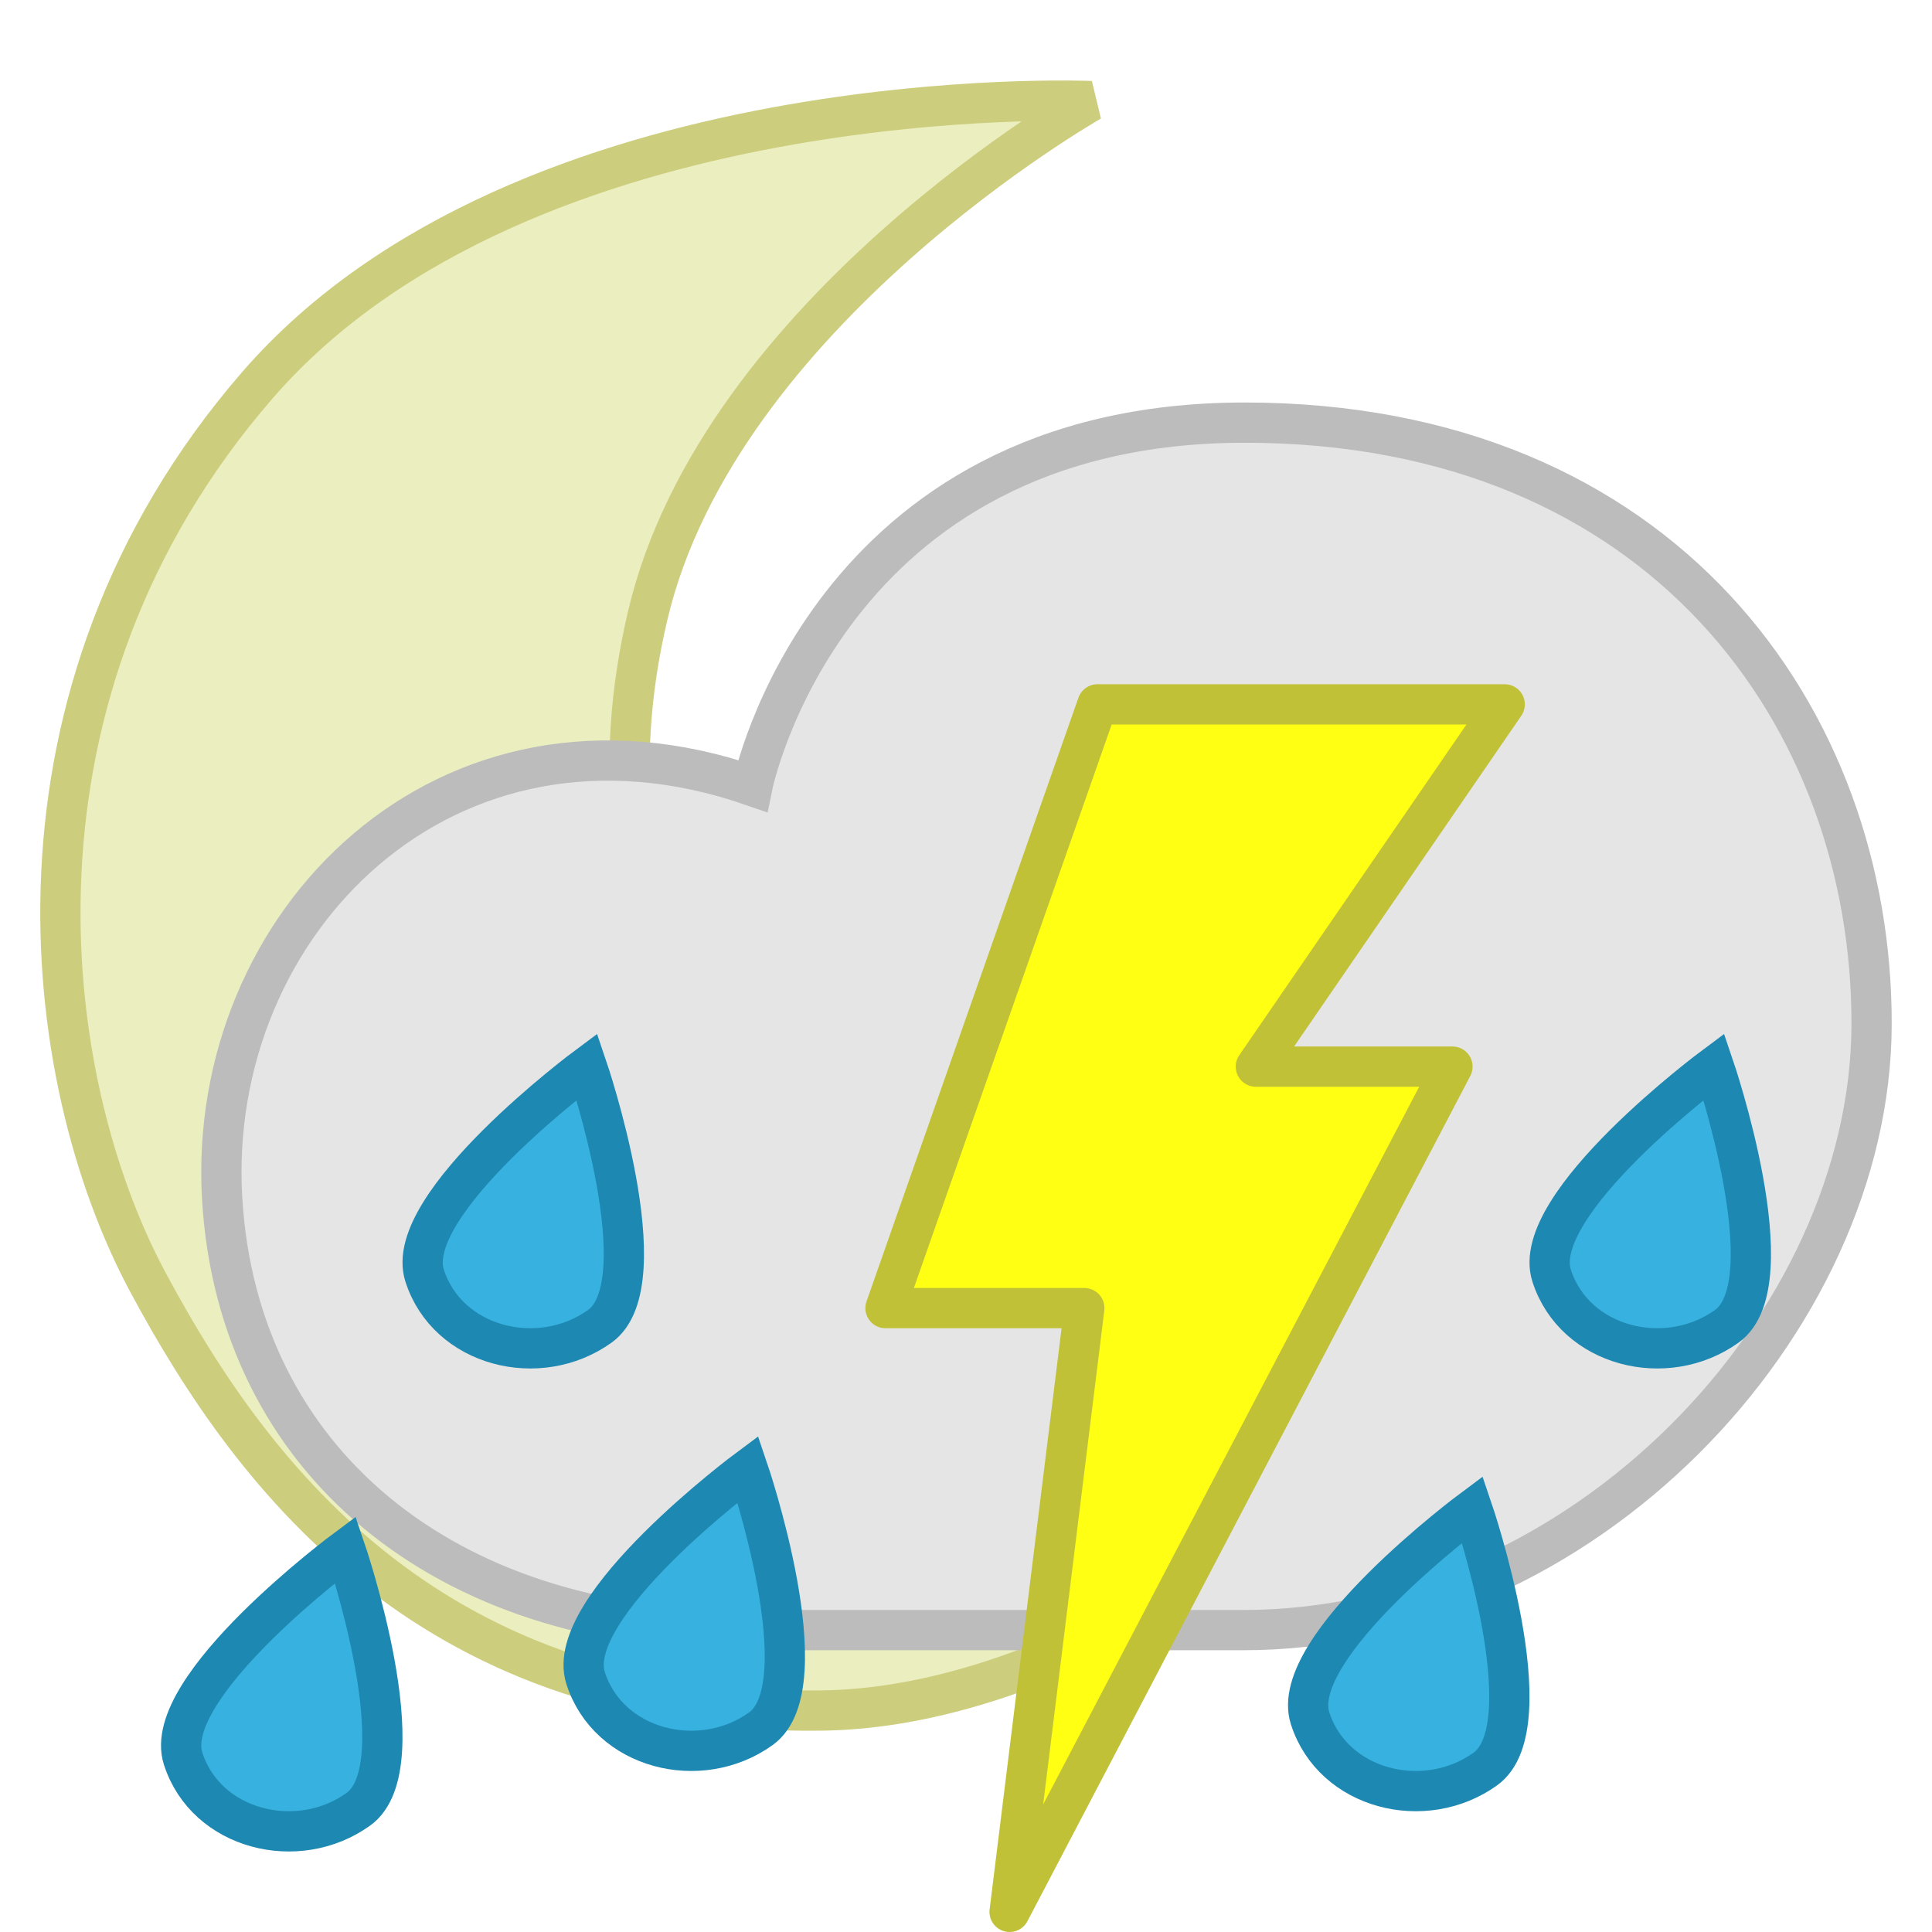
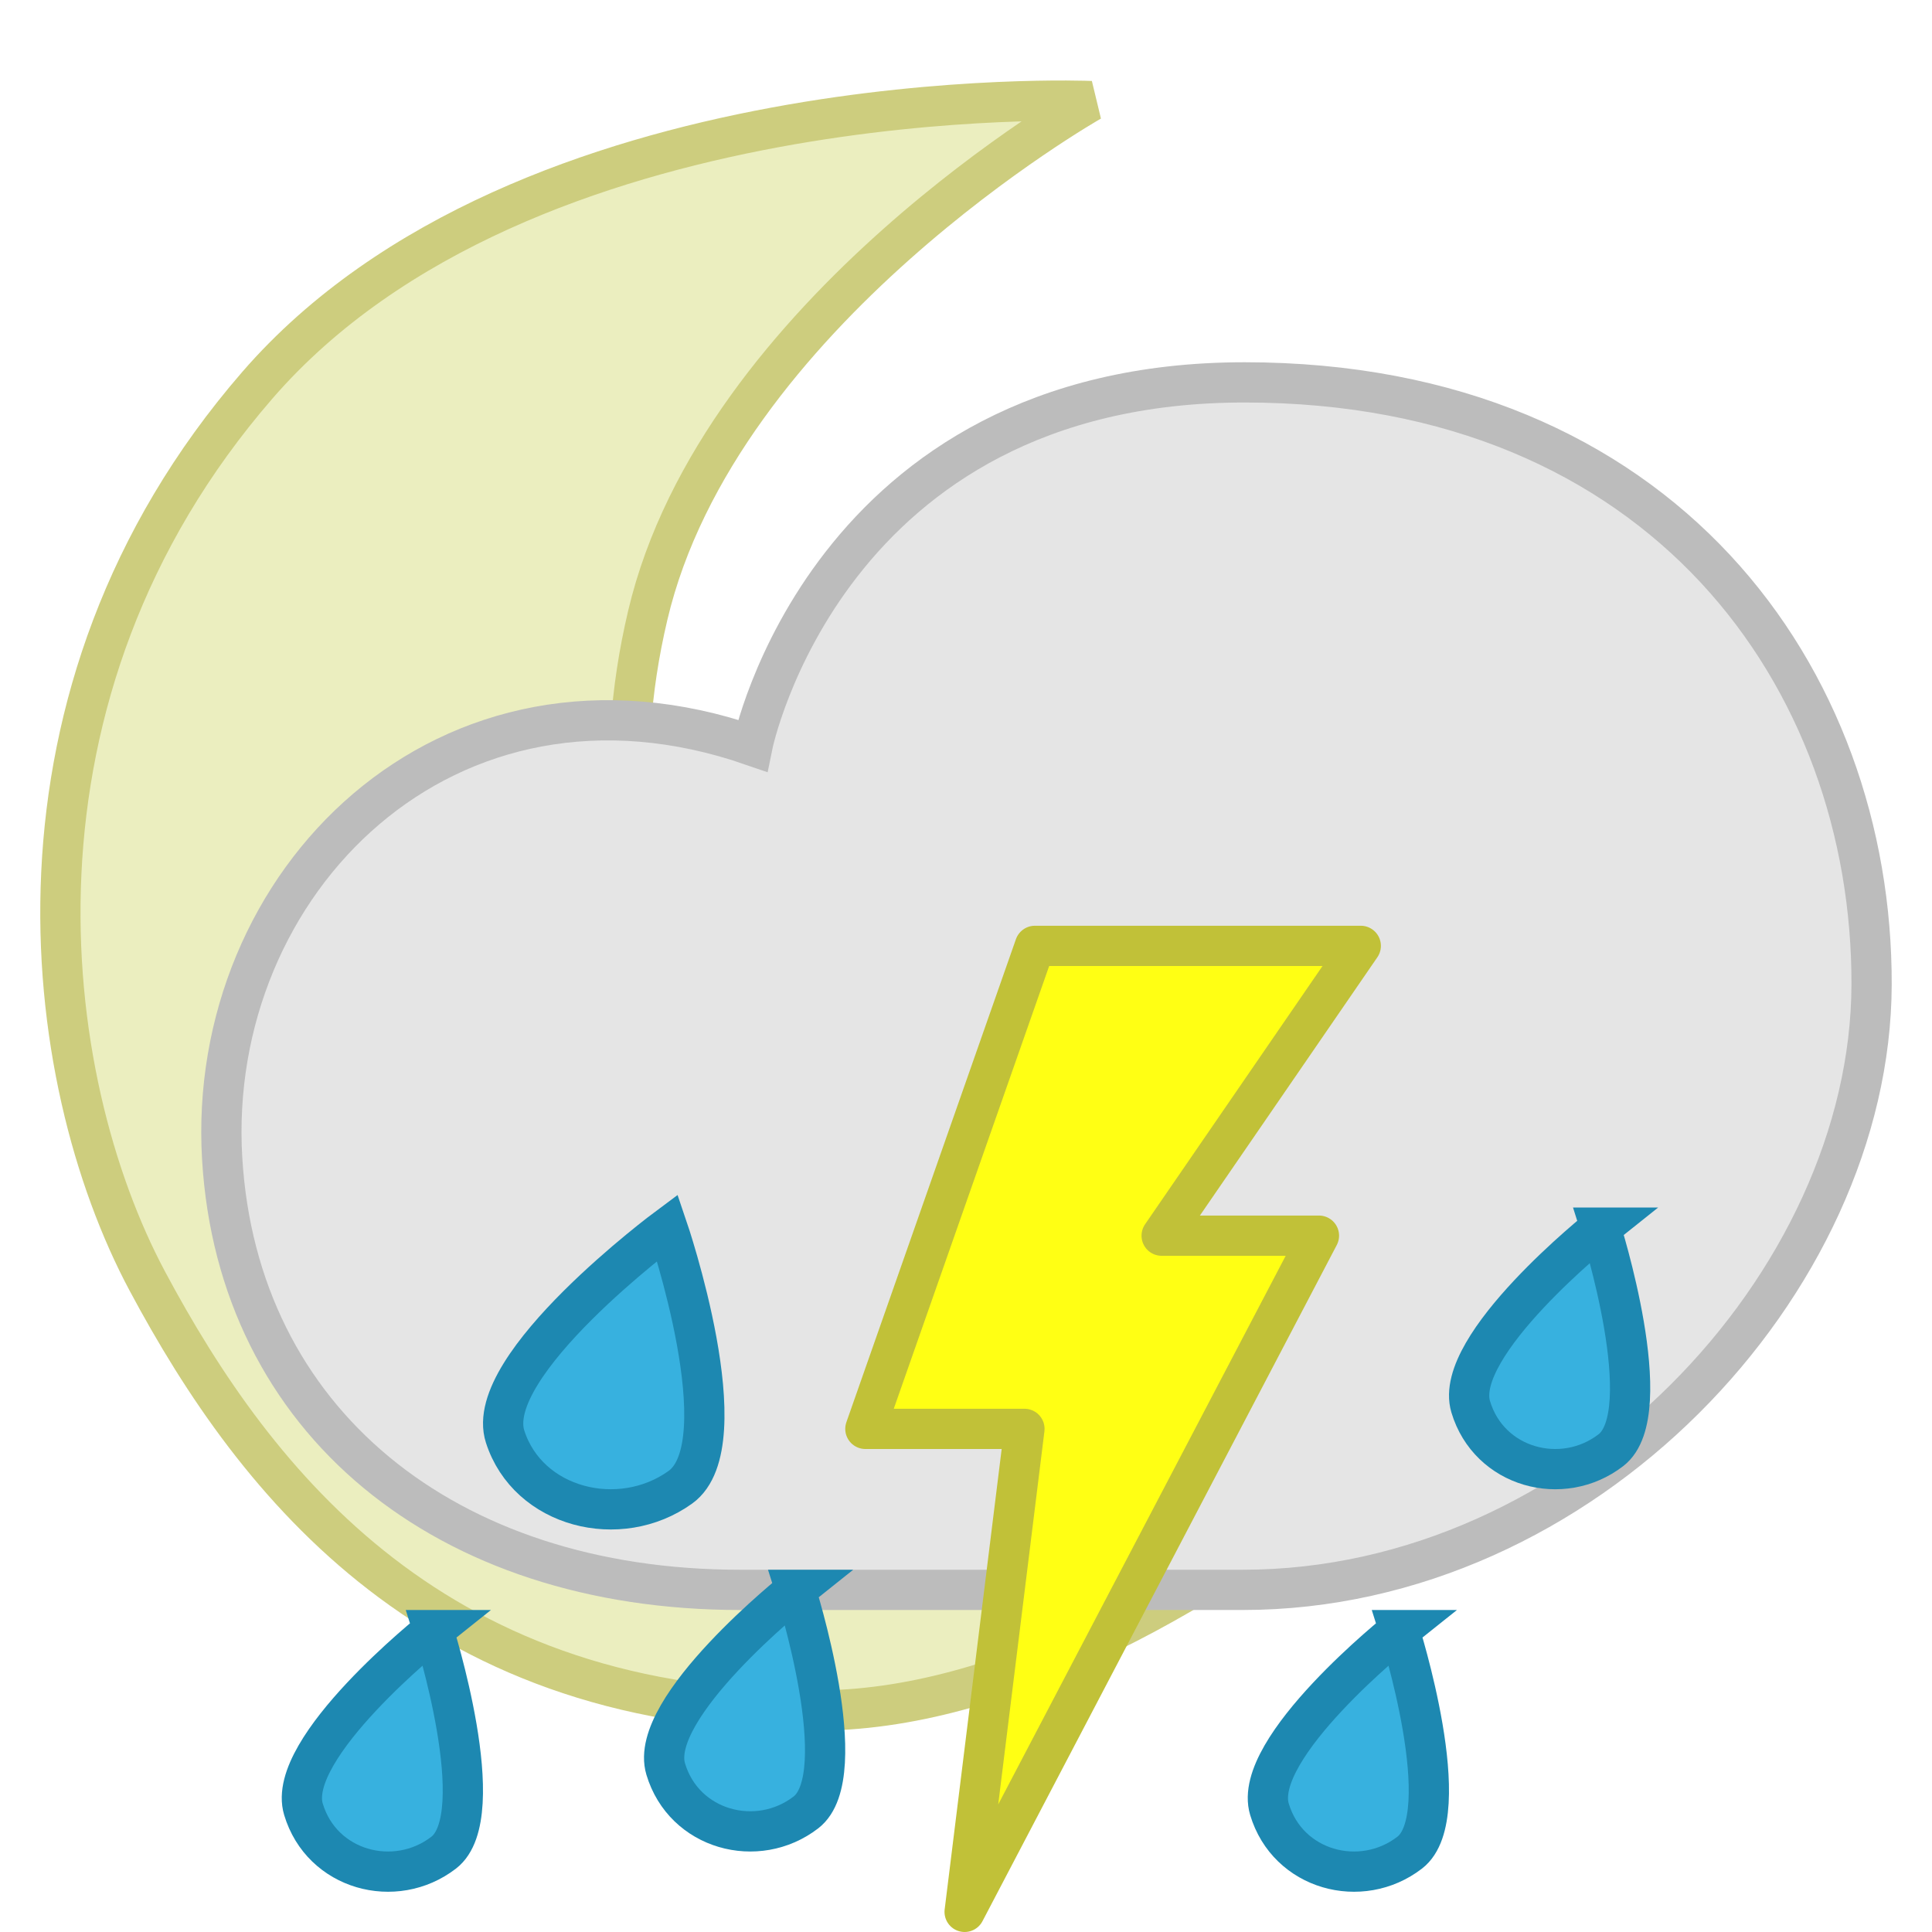
<svg xmlns="http://www.w3.org/2000/svg" width="48px" height="48px" id="svg3771" version="1.1">
  <defs id="defs3773" />
  <g id="layer1">
-     <path id="path5249" d="m 27.106,2.511 c 0,0 -14.068,-0.603 -20.713,7.061 C -0.251,17.237 0.962,26.783 3.664,31.837 6.365,36.89 10.861,42.619 20.408,42.498 c 9.547,-0.121 20.092,-12.154 20.092,-12.154 0,0 -7.327,3.929 -14.99,1.199 C 17.848,28.813 14.318,22.834 16.092,15.293 17.866,7.752 27.106,2.511 27.106,2.511 z" style="fill:#ebeebf;fill-opacity:1;stroke:#cdcd7e;stroke-width:1;stroke-linecap:butt;stroke-linejoin:bevel;stroke-miterlimit:4;stroke-opacity:1;stroke-dasharray:none" />
-     <path style="fill:#e5e5e5;fill-opacity:1;stroke:#bcbcbc;stroke-width:1;stroke-miterlimit:4;stroke-opacity:1;stroke-dasharray:none" d="m 18.392,40.5 12.481,0 c 8.469,0 15.606,-7.627 15.626,-15.038 0.02,-7.602 -5.18,-14.962 -15.578,-14.962 -10.398,0 -12.226,9.027 -12.226,9.027 C 11.087,16.89 5.111,22.934 5.52,29.786 5.908,36.29 11.054,40.5 18.392,40.5 z" id="path2985" />
-     <path style="fill:#ffff14;fill-opacity:1;stroke:#c1c138;stroke-width:1;stroke-linejoin:round;stroke-miterlimit:4;stroke-opacity:1;stroke-dasharray:none" d="M 27.265,17.5 22,32.5 26.94,32.5 25.083,47.5 36.086,26.5 l -4.885,0 6.183,-9 z" id="path3754" />
-     <path style="fill:#37b1df;fill-opacity:1;stroke:#1d88b1;stroke-width:1;stroke-miterlimit:4;stroke-opacity:1;stroke-dasharray:none" d="m 8.582,38.5 c 0,0 -4.602,3.418 -4.033,5.191 0.569,1.774 2.847,2.342 4.355,1.259 1.508,-1.084 -0.322,-6.45 -0.322,-6.45 z" id="path4432" />
-     <path style="fill:#37b1df;fill-opacity:1;stroke:#1d88b1;stroke-width:1;stroke-miterlimit:4;stroke-opacity:1;stroke-dasharray:none" d="m 14.582,26.5 c 0,0 -4.602,3.418 -4.033,5.191 0.569,1.774 2.847,2.342 4.355,1.259 1.508,-1.084 -0.322,-6.45 -0.322,-6.45 z" id="path4434" />
-     <path style="fill:#37b1df;fill-opacity:1;stroke:#1d88b1;stroke-width:1;stroke-miterlimit:4;stroke-opacity:1;stroke-dasharray:none" d="m 18.582,36.5 c 0,0 -4.602,3.418 -4.033,5.191 0.569,1.774 2.847,2.342 4.355,1.259 1.508,-1.084 -0.322,-6.45 -0.322,-6.45 z" id="path4436" />
-     <path id="path3771" d="m 42.582,26.5 c 0,0 -4.602,3.418 -4.033,5.191 0.569,1.774 2.847,2.342 4.355,1.259 1.508,-1.084 -0.322,-6.45 -0.322,-6.45 z" style="fill:#37b1df;fill-opacity:1;stroke:#1d88b1;stroke-width:1;stroke-miterlimit:4;stroke-opacity:1;stroke-dasharray:none" />
-     <path style="fill:#37b1df;fill-opacity:1;stroke:#1d88b1;stroke-width:1;stroke-miterlimit:4;stroke-opacity:1;stroke-dasharray:none" d="m 36.582,37.5 c 0,0 -4.602,3.418 -4.033,5.191 0.569,1.774 2.847,2.342 4.355,1.259 1.508,-1.084 -0.322,-6.45 -0.322,-6.45 z" id="path3773" />
+     <path id="path5249" d="m 27.106,2.511 c 0,0 -14.068,-0.603 -20.713,7.061 -6.644,7.665 -5.431,17.21 -2.729,22.264 2.702,5.054 7.198,10.782 16.745,10.661 9.547,-0.121 20.092,-12.154 20.092,-12.154 0,0 -7.327,3.929 -14.99,1.199 C 17.848,28.813 14.318,22.834 16.092,15.293 17.866,7.752 27.106,2.511 27.106,2.511 z" style="fill:#ebeebf;fill-opacity:1;stroke:#cdcd7e;stroke-width:1;stroke-linecap:butt;stroke-linejoin:bevel;stroke-miterlimit:4;stroke-opacity:1;stroke-dasharray:none" />
+     <path style="fill:#e5e5e5;fill-opacity:1;stroke:#bcbcbc;stroke-width:1;stroke-miterlimit:4;stroke-opacity:1;stroke-dasharray:none" d="m 18.392,39.5 12.481,0 c 8.469,0 15.606,-7.627 15.626,-15.038 0.02,-7.602 -5.18,-14.962 -15.578,-14.962 -10.398,0 -12.226,9.027 -12.226,9.027 C 11.087,15.89 5.111,21.934 5.52,28.786 5.908,35.29 11.054,39.5 18.392,39.5 z" id="path2985" />
+     <path style="fill:#ffff14;fill-opacity:1;stroke:#c1c138;stroke-width:1;stroke-linejoin:round;stroke-miterlimit:4;stroke-opacity:1;stroke-dasharray:none" d="M 25.712,23.5 21.5,35.5 l 3.952,0 -1.486,12 8.803,-16.8 -3.908,0 4.947,-7.2 z" id="path3754" />
+     <path style="fill:#37b1df;fill-opacity:1;stroke:#1d88b1;stroke-width:1;stroke-miterlimit:4;stroke-opacity:1;stroke-dasharray:none" d="m 19.766,39.5 c 0,0 -3.682,2.93 -3.227,4.45 0.455,1.52 2.278,2.008 3.484,1.079 1.207,-0.929 -0.258,-5.529 -0.258,-5.529 z" id="path4428" />
+     <path style="fill:#37b1df;fill-opacity:1;stroke:#1d88b1;stroke-width:1;stroke-miterlimit:4;stroke-opacity:1;stroke-dasharray:none" d="m 16.582,30.5 c 0,0 -4.602,3.418 -4.033,5.191 0.569,1.774 2.847,2.342 4.355,1.259 1.508,-1.084 -0.322,-6.45 -0.322,-6.45 z" id="path4436" />
+     <path id="path3757" d="m 10.766,40.5 c 0,0 -3.682,2.93 -3.227,4.45 0.455,1.52 2.278,2.008 3.484,1.079 1.207,-0.929 -0.258,-5.529 -0.258,-5.529 z" style="fill:#37b1df;fill-opacity:1;stroke:#1d88b1;stroke-width:1;stroke-miterlimit:4;stroke-opacity:1;stroke-dasharray:none" />
+     <path style="fill:#37b1df;fill-opacity:1;stroke:#1d88b1;stroke-width:1;stroke-miterlimit:4;stroke-opacity:1;stroke-dasharray:none" d="m 39.766,30.5 c 0,0 -3.682,2.93 -3.227,4.45 0.455,1.52 2.278,2.008 3.484,1.079 1.207,-0.929 -0.258,-5.529 -0.258,-5.529 z" id="path3759" />
+     <path id="path2998" d="m 34.766,40.5 c 0,0 -3.682,2.93 -3.227,4.45 0.455,1.52 2.278,2.008 3.484,1.079 1.207,-0.929 -0.258,-5.529 -0.258,-5.529 z" style="fill:#37b1df;fill-opacity:1;stroke:#1d88b1;stroke-width:1;stroke-miterlimit:4;stroke-opacity:1;stroke-dasharray:none" />
  </g>
</svg>
